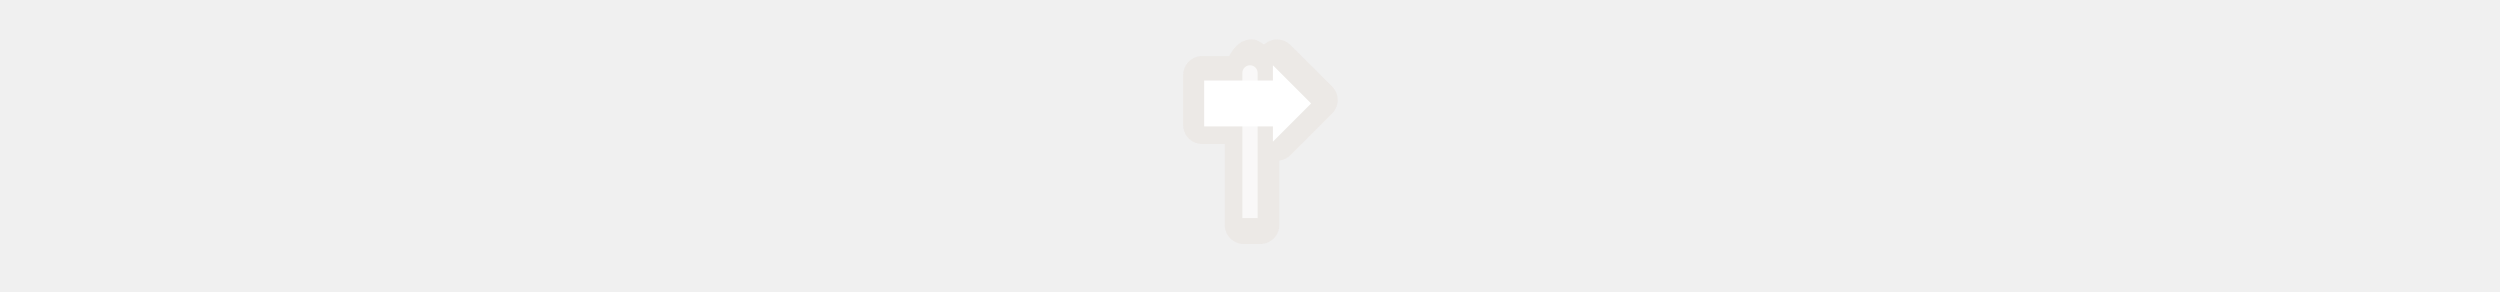
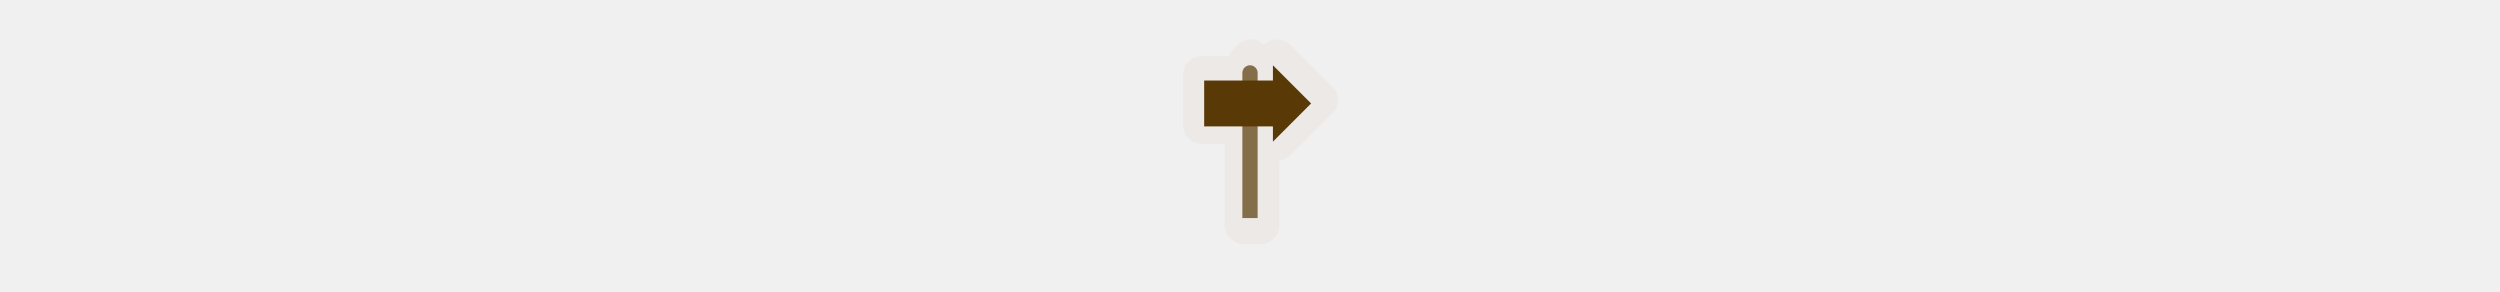
<svg xmlns="http://www.w3.org/2000/svg" width="300" height="35" viewBox="0 0 300 35" fill="none" version="1.1" id="svg8">
  <g transform="translate(135, 2) scale(1.875 1.875) ">
    <path style="clip-rule:evenodd;opacity:.8;fill:#ebe7e4;fill-opacity:1;fill-rule:evenodd;stroke-width:1;font-variant-east_asian:normal;vector-effect:none;stroke-linecap:butt;stroke-linejoin:miter;stroke-miterlimit:4;stroke-dasharray:none;stroke-dashoffset:0;stroke-opacity:1" id="path2-6-7" d="M8.13 1.45c-.68 0-1.17.48-1.46 1.07H4.93a1.22 1.22 0 0 0-1.21 1.21v3.2a1.22 1.22 0 0 0 1.21 1.22h1.45v5.18a1.22 1.22 0 0 0 1.22 1.22h1.07a1.22 1.22 0 0 0 1.21-1.22V9.21a1.22 1.22 0 0 0 .71-.35l2.67-2.67a1.22 1.22 0 0 0 0-1.72l-2.67-2.66a1.22 1.22 0 0 0-1.68-.03c-.25-.14-.48-.33-.78-.33z" />
  </g>
  <g transform="translate(139, 6) scale(0.458333 0.458333) ">
    <defs id="defs12" />
-     <path opacity="0.7" fill-rule="evenodd" clip100-rule="evenodd" d="M24 4C25.105 4 26 4.895 26 6V44H22V6C22 4.895 22.895 4 24 4Z" fill="white" id="path2" style="fill:#ffffff;fill-opacity:1" />
-     <path d="M 12,8 H 30 V 4 L 40,14 30,24 V 20 H 12 Z" id="path4" style="fill:#ffffff;fill-opacity:1" />
+     <path opacity="0.7" fill-rule="evenodd" clip100-rule="evenodd" d="M24 4C25.105 4 26 4.895 26 6V44H22V6C22 4.895 22.895 4 24 4Z" fill="#593906" id="path2" style="fill:#593906;fill-opacity:1" />
+     <path d="M 12,8 H 30 V 4 L 40,14 30,24 V 20 H 12 Z" id="path4" style="fill:#593906;fill-opacity:1" />
  </g>
</svg>
